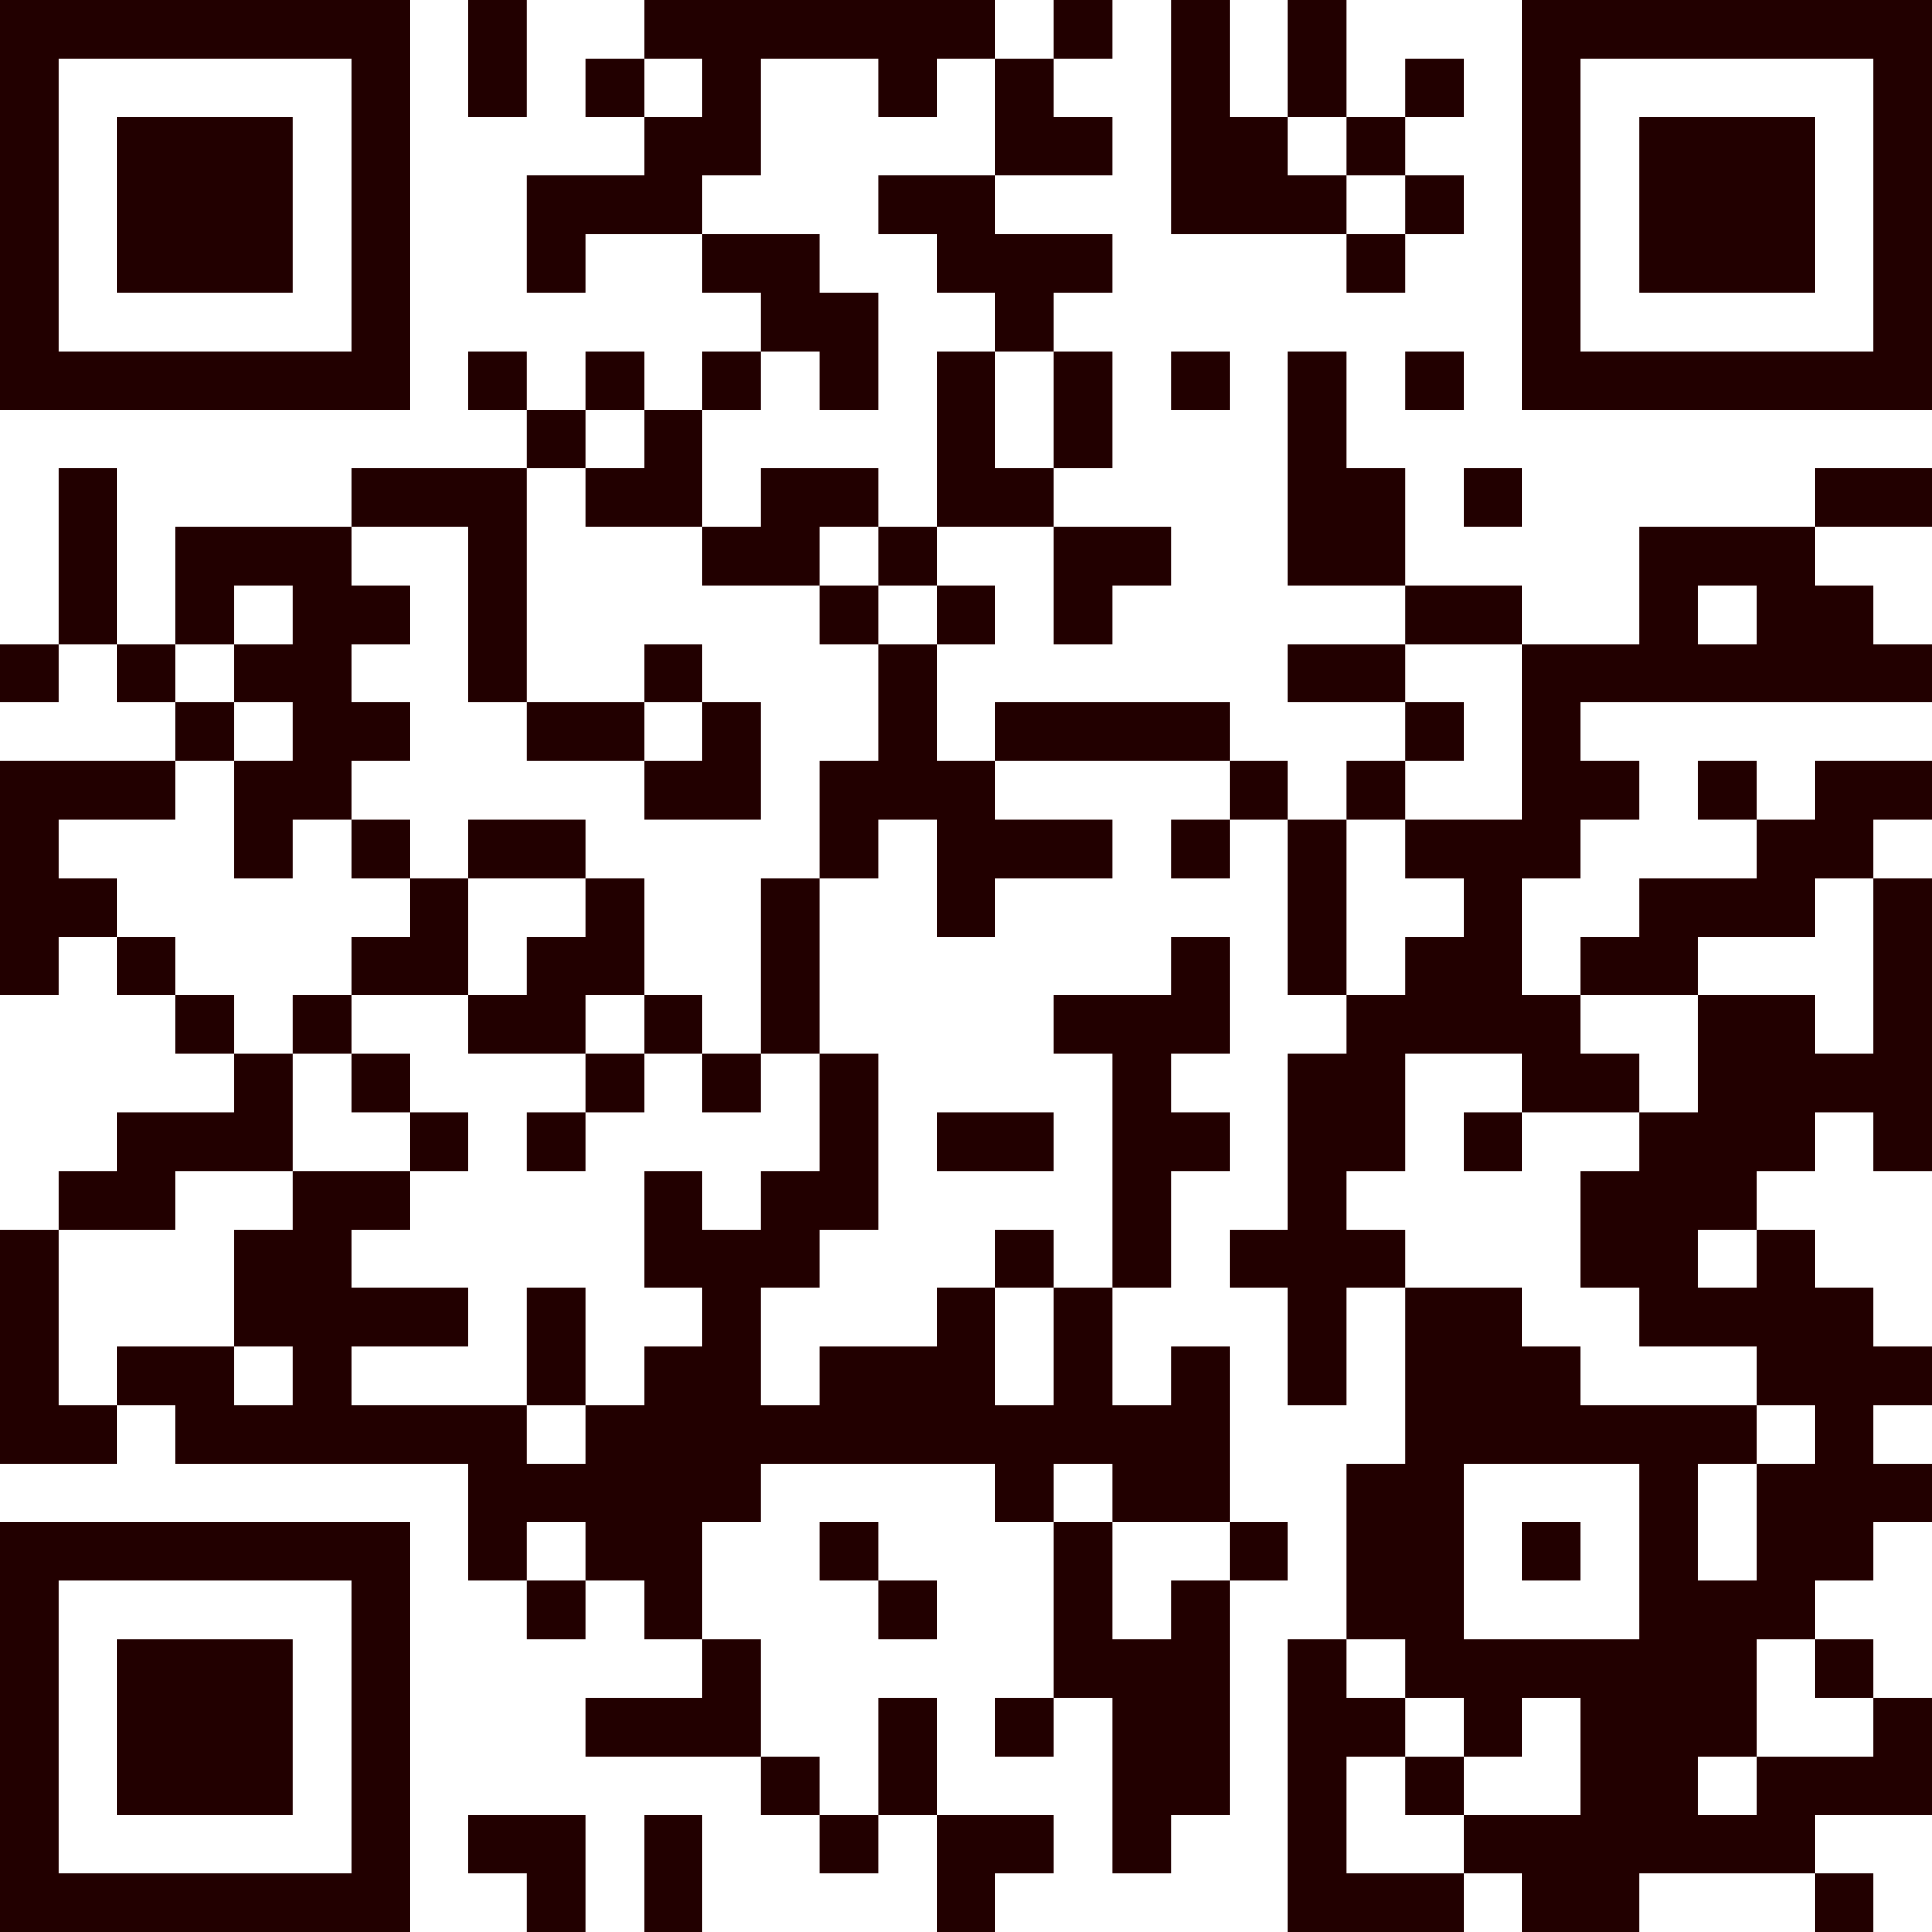
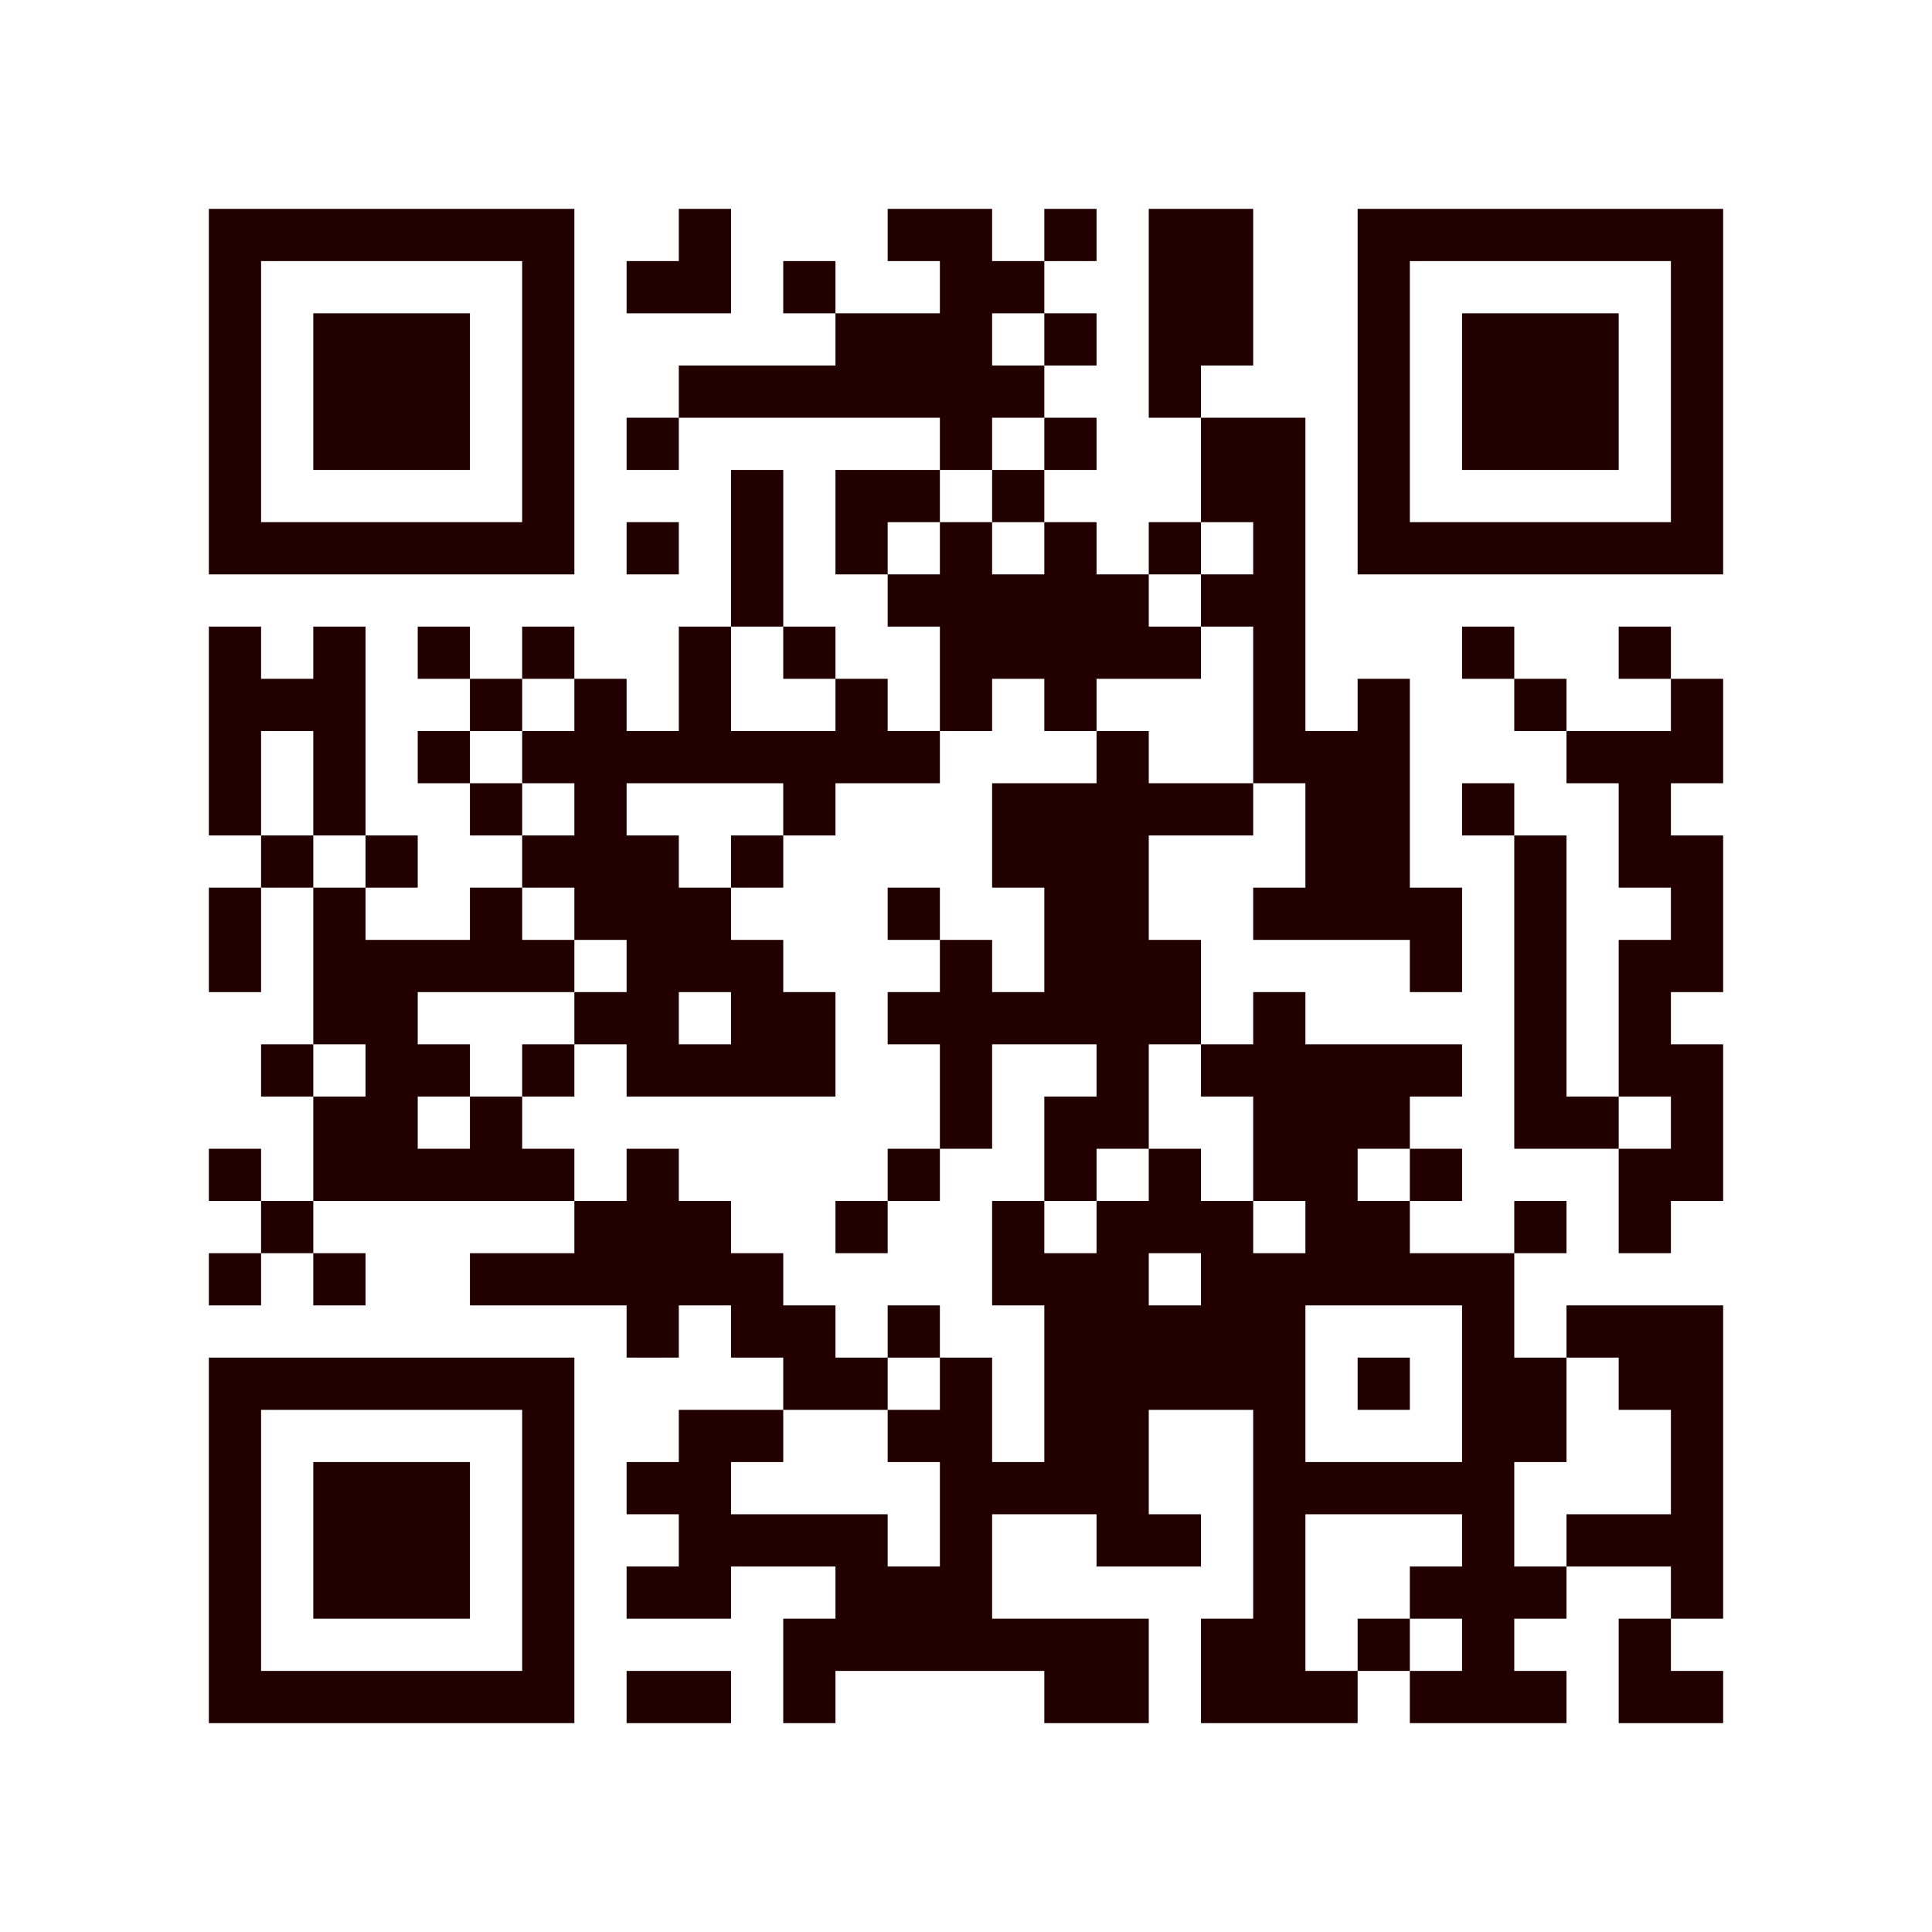
- <svg xmlns="http://www.w3.org/2000/svg" width="330" height="330" class="segno">
-   <path transform="scale(10)" class="qrline" stroke="#220000" d="M0 0.5h7m1 0h1m2 0h6m1 0h1m1 0h1m1 0h1m3 0h7m-33 1h1m5 0h1m1 0h1m1 0h1m1 0h1m2 0h1m1 0h1m2 0h1m1 0h1m1 0h1m1 0h1m5 0h1m-33 1h1m1 0h3m1 0h1m4 0h2m4 0h2m1 0h2m1 0h1m2 0h1m1 0h3m1 0h1m-33 1h1m1 0h3m1 0h1m2 0h3m3 0h2m3 0h3m1 0h1m1 0h1m1 0h3m1 0h1m-33 1h1m1 0h3m1 0h1m2 0h1m2 0h2m2 0h3m4 0h1m2 0h1m1 0h3m1 0h1m-33 1h1m5 0h1m6 0h2m2 0h1m8 0h1m5 0h1m-33 1h7m1 0h1m1 0h1m1 0h1m1 0h1m1 0h1m1 0h1m1 0h1m1 0h1m1 0h1m1 0h7m-24 1h1m1 0h1m4 0h1m1 0h1m3 0h1m-22 1h1m4 0h3m1 0h2m1 0h2m1 0h2m4 0h2m1 0h1m5 0h2m-32 1h1m1 0h3m2 0h1m3 0h2m1 0h1m2 0h2m2 0h2m4 0h3m-30 1h1m1 0h1m1 0h2m1 0h1m5 0h1m1 0h1m1 0h1m5 0h2m2 0h1m1 0h2m-32 1h1m1 0h1m1 0h2m2 0h1m2 0h1m3 0h1m6 0h2m2 0h7m-30 1h1m1 0h2m2 0h2m1 0h1m2 0h1m1 0h4m3 0h1m1 0h1m-27 1h3m1 0h2m5 0h2m1 0h3m4 0h1m1 0h1m2 0h2m1 0h1m1 0h2m-33 1h1m3 0h1m1 0h1m1 0h2m4 0h1m1 0h3m1 0h1m1 0h1m1 0h3m3 0h2m-32 1h2m5 0h1m2 0h1m2 0h1m2 0h1m5 0h1m2 0h1m2 0h3m1 0h1m-33 1h1m1 0h1m3 0h2m1 0h2m2 0h1m6 0h1m1 0h1m1 0h2m1 0h2m3 0h1m-30 1h1m1 0h1m2 0h2m1 0h1m1 0h1m4 0h3m2 0h4m2 0h2m1 0h1m-29 1h1m1 0h1m3 0h1m1 0h1m1 0h1m4 0h1m2 0h2m2 0h2m1 0h4m-31 1h3m2 0h1m1 0h1m4 0h1m1 0h2m1 0h2m1 0h2m1 0h1m2 0h3m1 0h1m-32 1h2m2 0h2m4 0h1m1 0h2m4 0h1m2 0h1m4 0h3m-30 1h1m3 0h2m5 0h3m3 0h1m1 0h1m1 0h3m3 0h2m1 0h1m-31 1h1m3 0h4m1 0h1m2 0h1m3 0h1m1 0h1m3 0h1m1 0h2m2 0h4m-32 1h1m1 0h2m1 0h1m3 0h1m1 0h2m1 0h3m1 0h1m1 0h1m1 0h1m1 0h3m3 0h3m-33 1h2m1 0h6m1 0h11m3 0h6m1 0h1m-24 1h5m4 0h1m1 0h2m2 0h2m3 0h1m1 0h3m-33 1h7m1 0h1m1 0h2m2 0h1m3 0h1m2 0h1m1 0h2m1 0h1m1 0h1m1 0h2m-32 1h1m5 0h1m2 0h1m1 0h1m3 0h1m2 0h1m1 0h1m2 0h2m3 0h3m-31 1h1m1 0h3m1 0h1m5 0h1m5 0h3m1 0h1m1 0h6m1 0h1m-32 1h1m1 0h3m1 0h1m3 0h3m2 0h1m1 0h1m1 0h2m1 0h2m1 0h1m1 0h3m2 0h1m-33 1h1m1 0h3m1 0h1m6 0h1m1 0h1m3 0h2m1 0h1m1 0h1m2 0h2m1 0h3m-33 1h1m5 0h1m1 0h2m1 0h1m2 0h1m1 0h2m1 0h1m2 0h1m2 0h6m-31 1h7m2 0h1m1 0h1m4 0h1m5 0h3m1 0h2m3 0h1" />
+ <svg xmlns="http://www.w3.org/2000/svg" width="370" height="370" class="segno">
+   <path transform="scale(10)" class="qrline" stroke="#200" d="M4 4.5h7m2 0h1m3 0h2m1 0h1m1 0h2m2 0h7m-29 1h1m5 0h1m1 0h2m1 0h1m2 0h2m2 0h2m2 0h1m5 0h1m-29 1h1m1 0h3m1 0h1m5 0h3m1 0h1m1 0h2m2 0h1m1 0h3m1 0h1m-29 1h1m1 0h3m1 0h1m2 0h7m2 0h1m3 0h1m1 0h3m1 0h1m-29 1h1m1 0h3m1 0h1m1 0h1m5 0h1m1 0h1m2 0h2m1 0h1m1 0h3m1 0h1m-29 1h1m5 0h1m3 0h1m1 0h2m1 0h1m3 0h2m1 0h1m5 0h1m-29 1h7m1 0h1m1 0h1m1 0h1m1 0h1m1 0h1m1 0h1m1 0h1m1 0h7m-19 1h1m2 0h5m1 0h2m-21 1h1m1 0h1m1 0h1m1 0h1m2 0h1m1 0h1m2 0h5m1 0h1m3 0h1m2 0h1m-28 1h3m2 0h1m1 0h1m1 0h1m2 0h1m1 0h1m1 0h1m3 0h1m1 0h1m2 0h1m2 0h1m-29 1h1m1 0h1m1 0h1m1 0h8m3 0h1m2 0h3m3 0h3m-29 1h1m1 0h1m2 0h1m1 0h1m3 0h1m3 0h5m1 0h2m1 0h1m2 0h1m-27 1h1m1 0h1m2 0h3m1 0h1m4 0h3m3 0h2m2 0h1m1 0h2m-29 1h1m1 0h1m2 0h1m1 0h3m3 0h1m2 0h2m2 0h4m1 0h1m2 0h1m-29 1h1m1 0h5m1 0h3m3 0h1m1 0h3m4 0h1m1 0h1m1 0h2m-27 1h2m3 0h2m1 0h2m1 0h6m1 0h1m4 0h1m1 0h1m-27 1h1m1 0h2m1 0h1m1 0h4m2 0h1m2 0h1m1 0h5m1 0h1m1 0h2m-27 1h2m1 0h1m8 0h1m1 0h2m2 0h3m2 0h2m1 0h1m-29 1h1m1 0h5m1 0h1m4 0h1m2 0h1m1 0h1m1 0h2m1 0h1m3 0h2m-28 1h1m5 0h3m2 0h1m2 0h1m1 0h3m1 0h2m2 0h1m1 0h1m-28 1h1m1 0h1m2 0h6m4 0h3m1 0h6m-17 1h1m1 0h2m1 0h1m2 0h5m3 0h1m1 0h3m-29 1h7m4 0h2m1 0h1m1 0h5m1 0h1m1 0h2m1 0h2m-29 1h1m5 0h1m2 0h2m2 0h2m1 0h2m2 0h1m3 0h2m2 0h1m-29 1h1m1 0h3m1 0h1m1 0h2m4 0h4m2 0h5m3 0h1m-29 1h1m1 0h3m1 0h1m2 0h4m1 0h1m2 0h2m1 0h1m3 0h1m1 0h3m-29 1h1m1 0h3m1 0h1m1 0h2m2 0h3m5 0h1m2 0h3m2 0h1m-29 1h1m5 0h1m4 0h7m1 0h2m1 0h1m1 0h1m2 0h1m-28 1h7m1 0h2m1 0h1m4 0h2m1 0h3m1 0h3m1 0h2" />
</svg>
